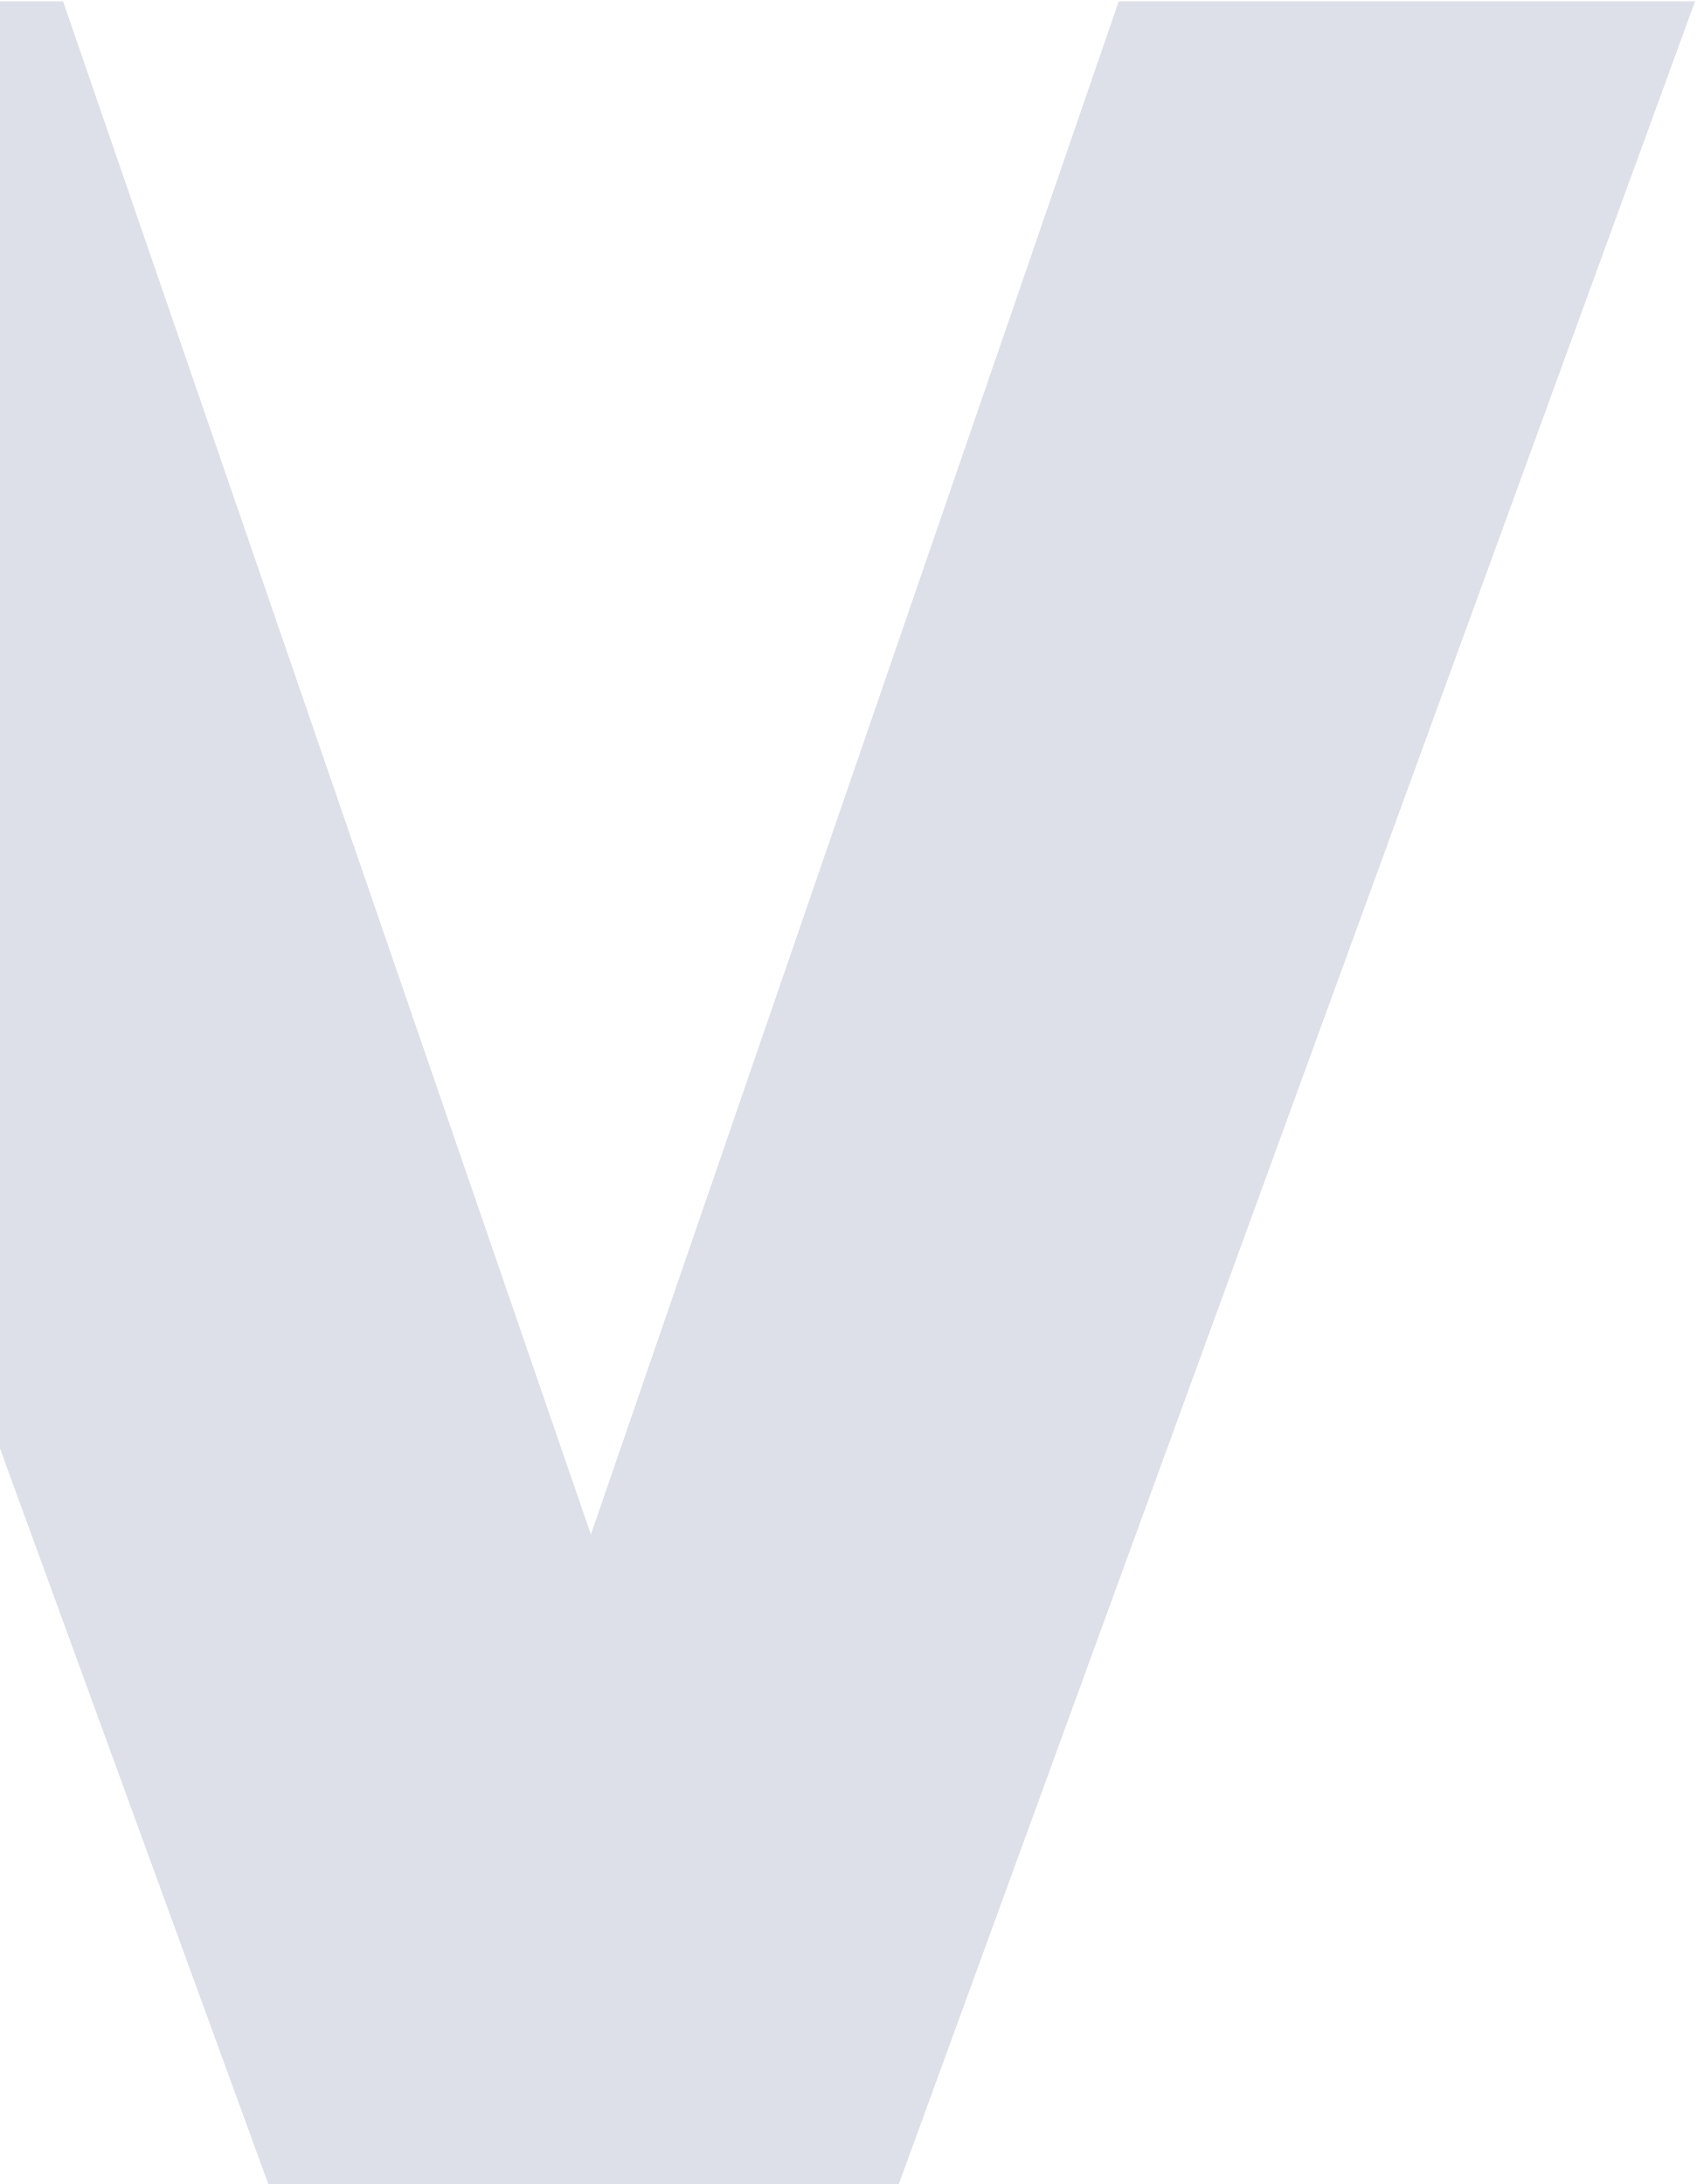
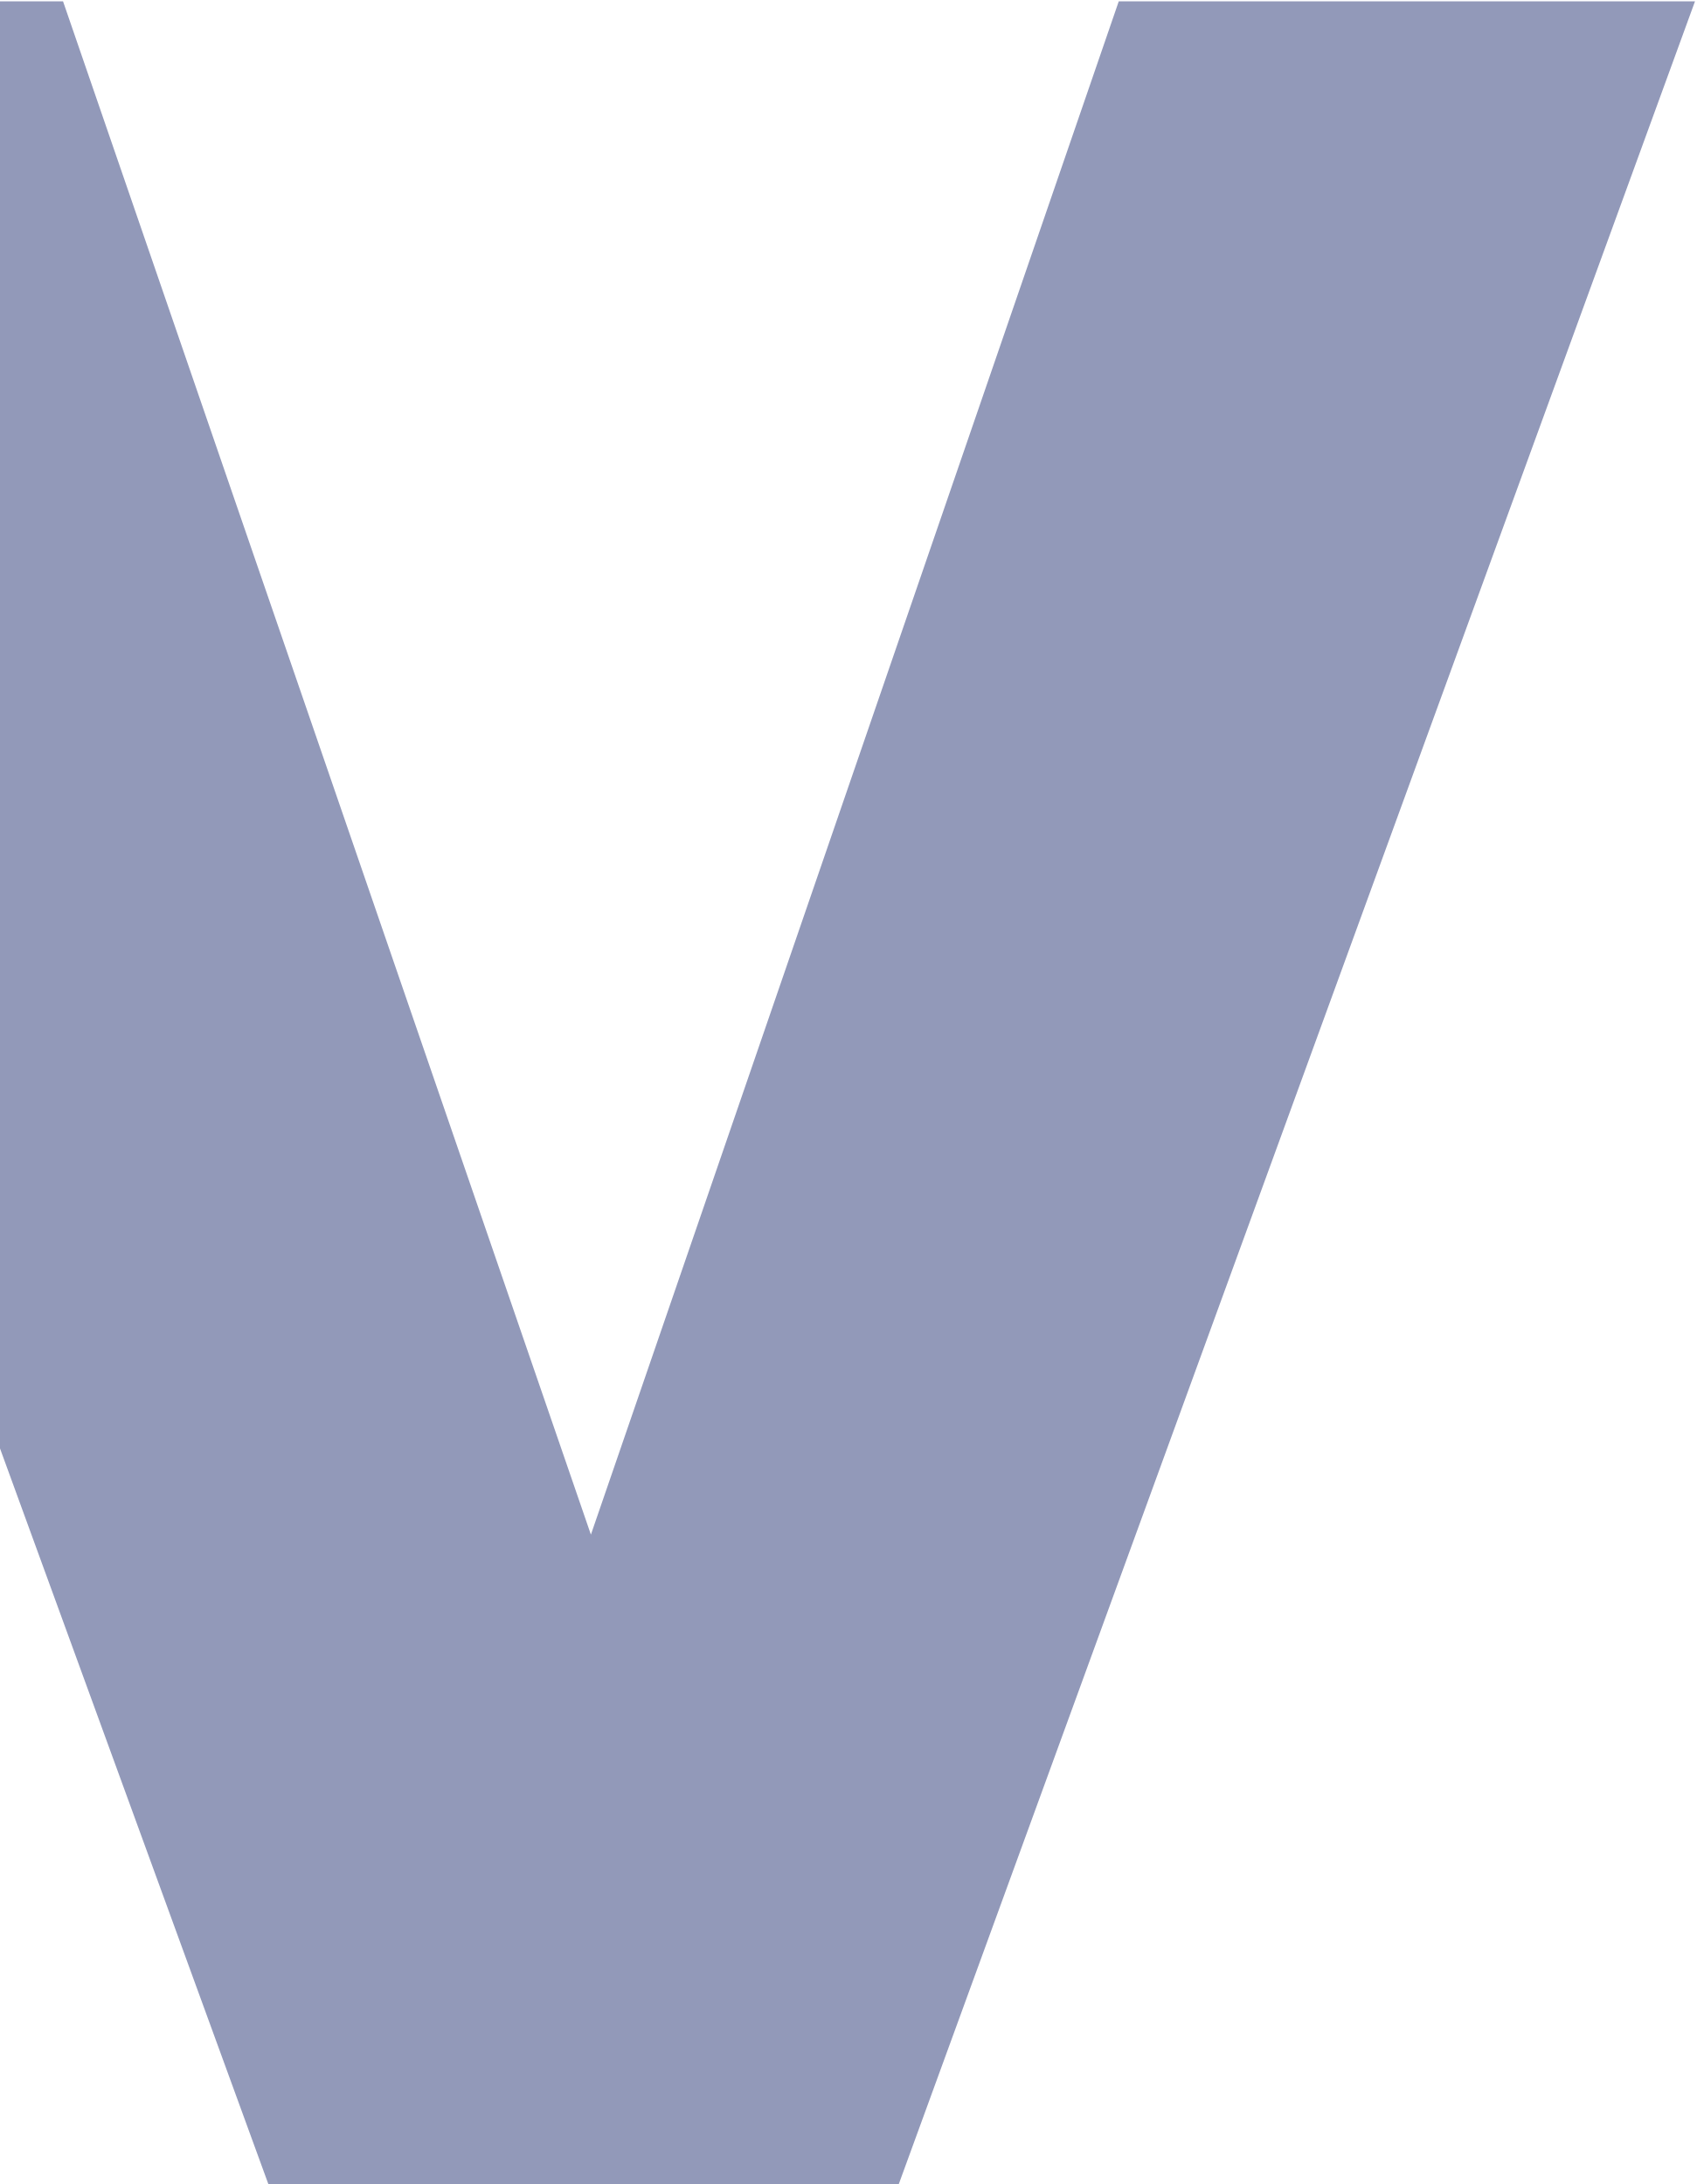
<svg xmlns="http://www.w3.org/2000/svg" width="226" height="291" viewBox="0 0 226 291" fill="none">
  <mask id="mask0" mask-type="alpha" maskUnits="userSpaceOnUse" x="-71" y="0" width="297" height="291">
-     <path d="M225.781 0.18L119.727 291H35.742L-70.312 0.18H8.398L78.711 204.477L149.023 0.18H225.781Z" fill="#777FA8" fill-opacity="0.5" />
+     <path d="M225.781 0.18L119.727 291H35.742L-70.312 0.18H8.398L78.711 204.477L149.023 0.18H225.781Z" fill="#9299b9" fill-opacity="1" />
  </mask>
  <g mask="url(#mask0)">
-     <rect y="-73" width="247" height="364" fill="#777FA8" fill-opacity="0.5" />
+     <rect y="-73" width="247" height="364" fill="#9299b9" fill-opacity="1" />
  </g>
</svg>
